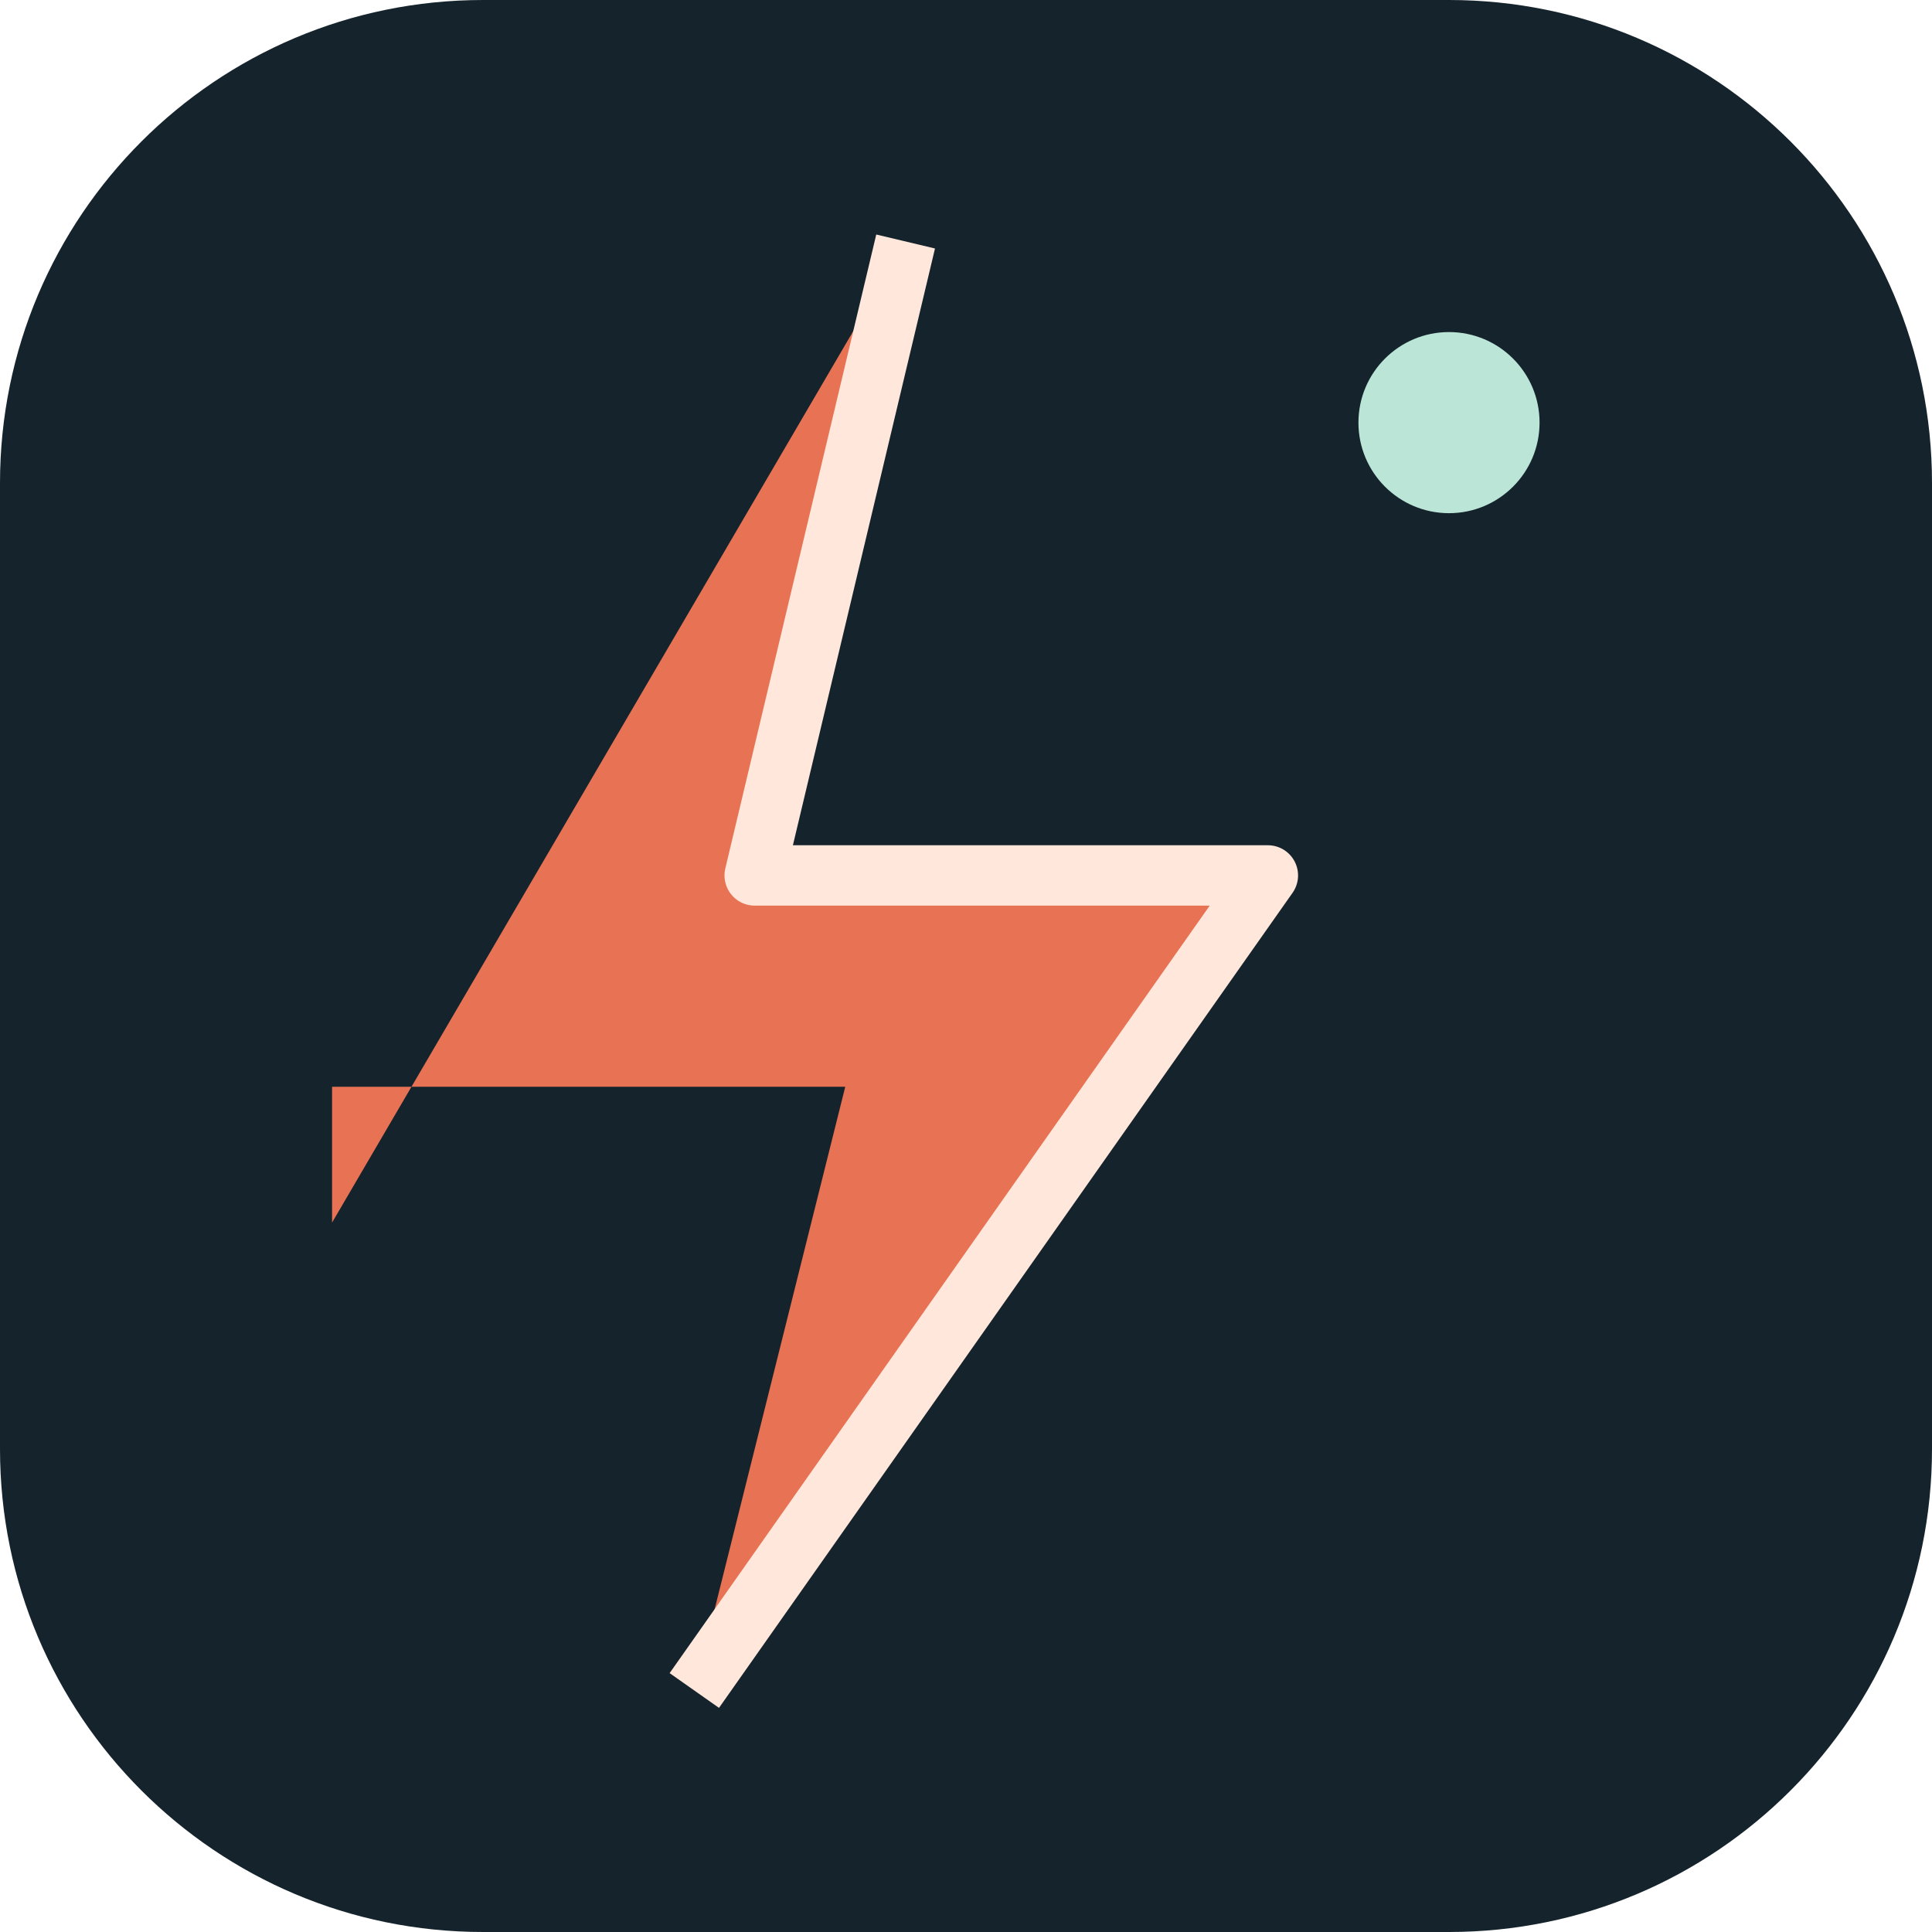
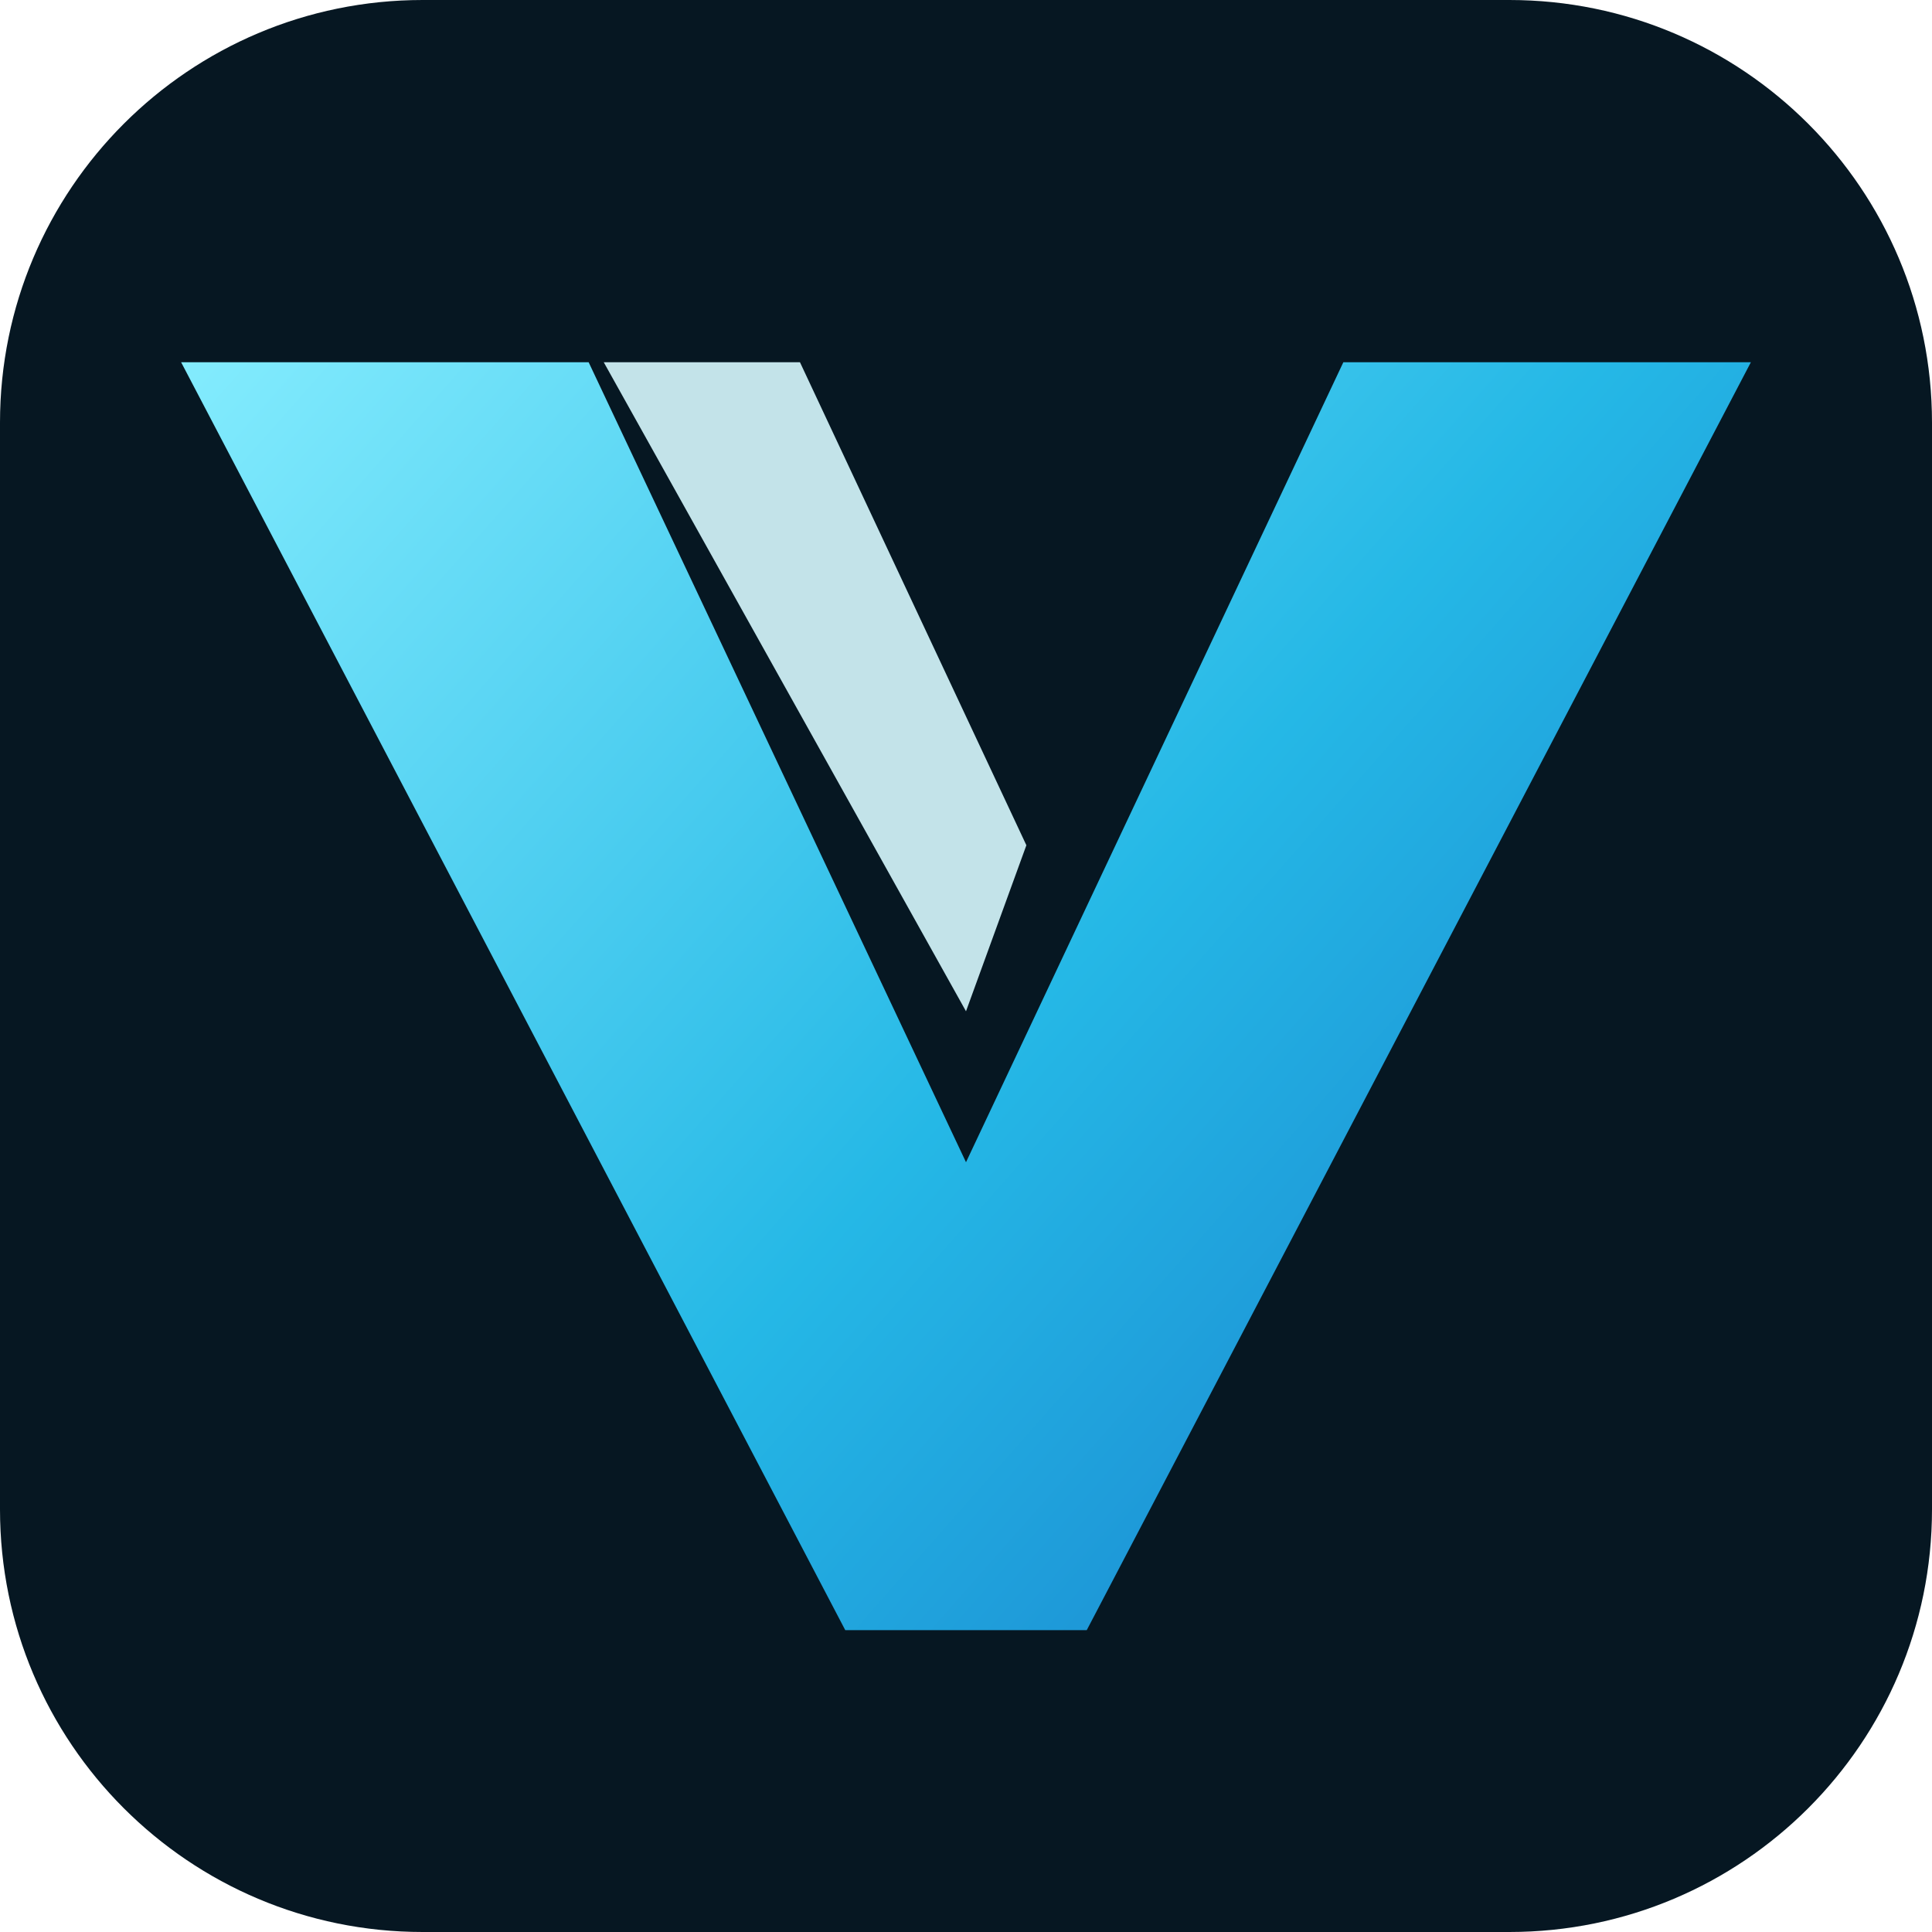
<svg xmlns="http://www.w3.org/2000/svg" viewBox="0 0 64 64" fill="none">
-   <rect width="64" height="64" rx="16" fill="#14232C" />
-   <path d="M11 40.5 30 8l-5 21h17L23 56l5-20H11Z" fill="#E87254" />
-   <path d="M30 8 25 29h17L23 56" stroke="#FFE8DB" stroke-width="2" stroke-linejoin="round" />
-   <circle cx="48" cy="14" r="3" fill="#BBE5D7" />
+   <defs>
+     <linearGradient id="voltaris" x1="5" y1="10" x2="56" y2="55" gradientUnits="userSpaceOnUse">
+       <stop stop-color="#89EFFF" />
+       <stop offset=".55" stop-color="#25B8E6" />
+       <stop offset="1" stop-color="#1677C9" />
+     </linearGradient>
+   </defs>
+   <rect width="64" height="64" rx="14" fill="#061722" />
+   <path d="M6 12h13.5L32 38.5 44.5 12H58L36 54h-8L6 12Z" fill="url(#voltaris)" />
+   <path d="M20 12h6.5L34 28l-2 5.5L20 12Z" fill="#D7FAFF" opacity=".9" />
</svg>
